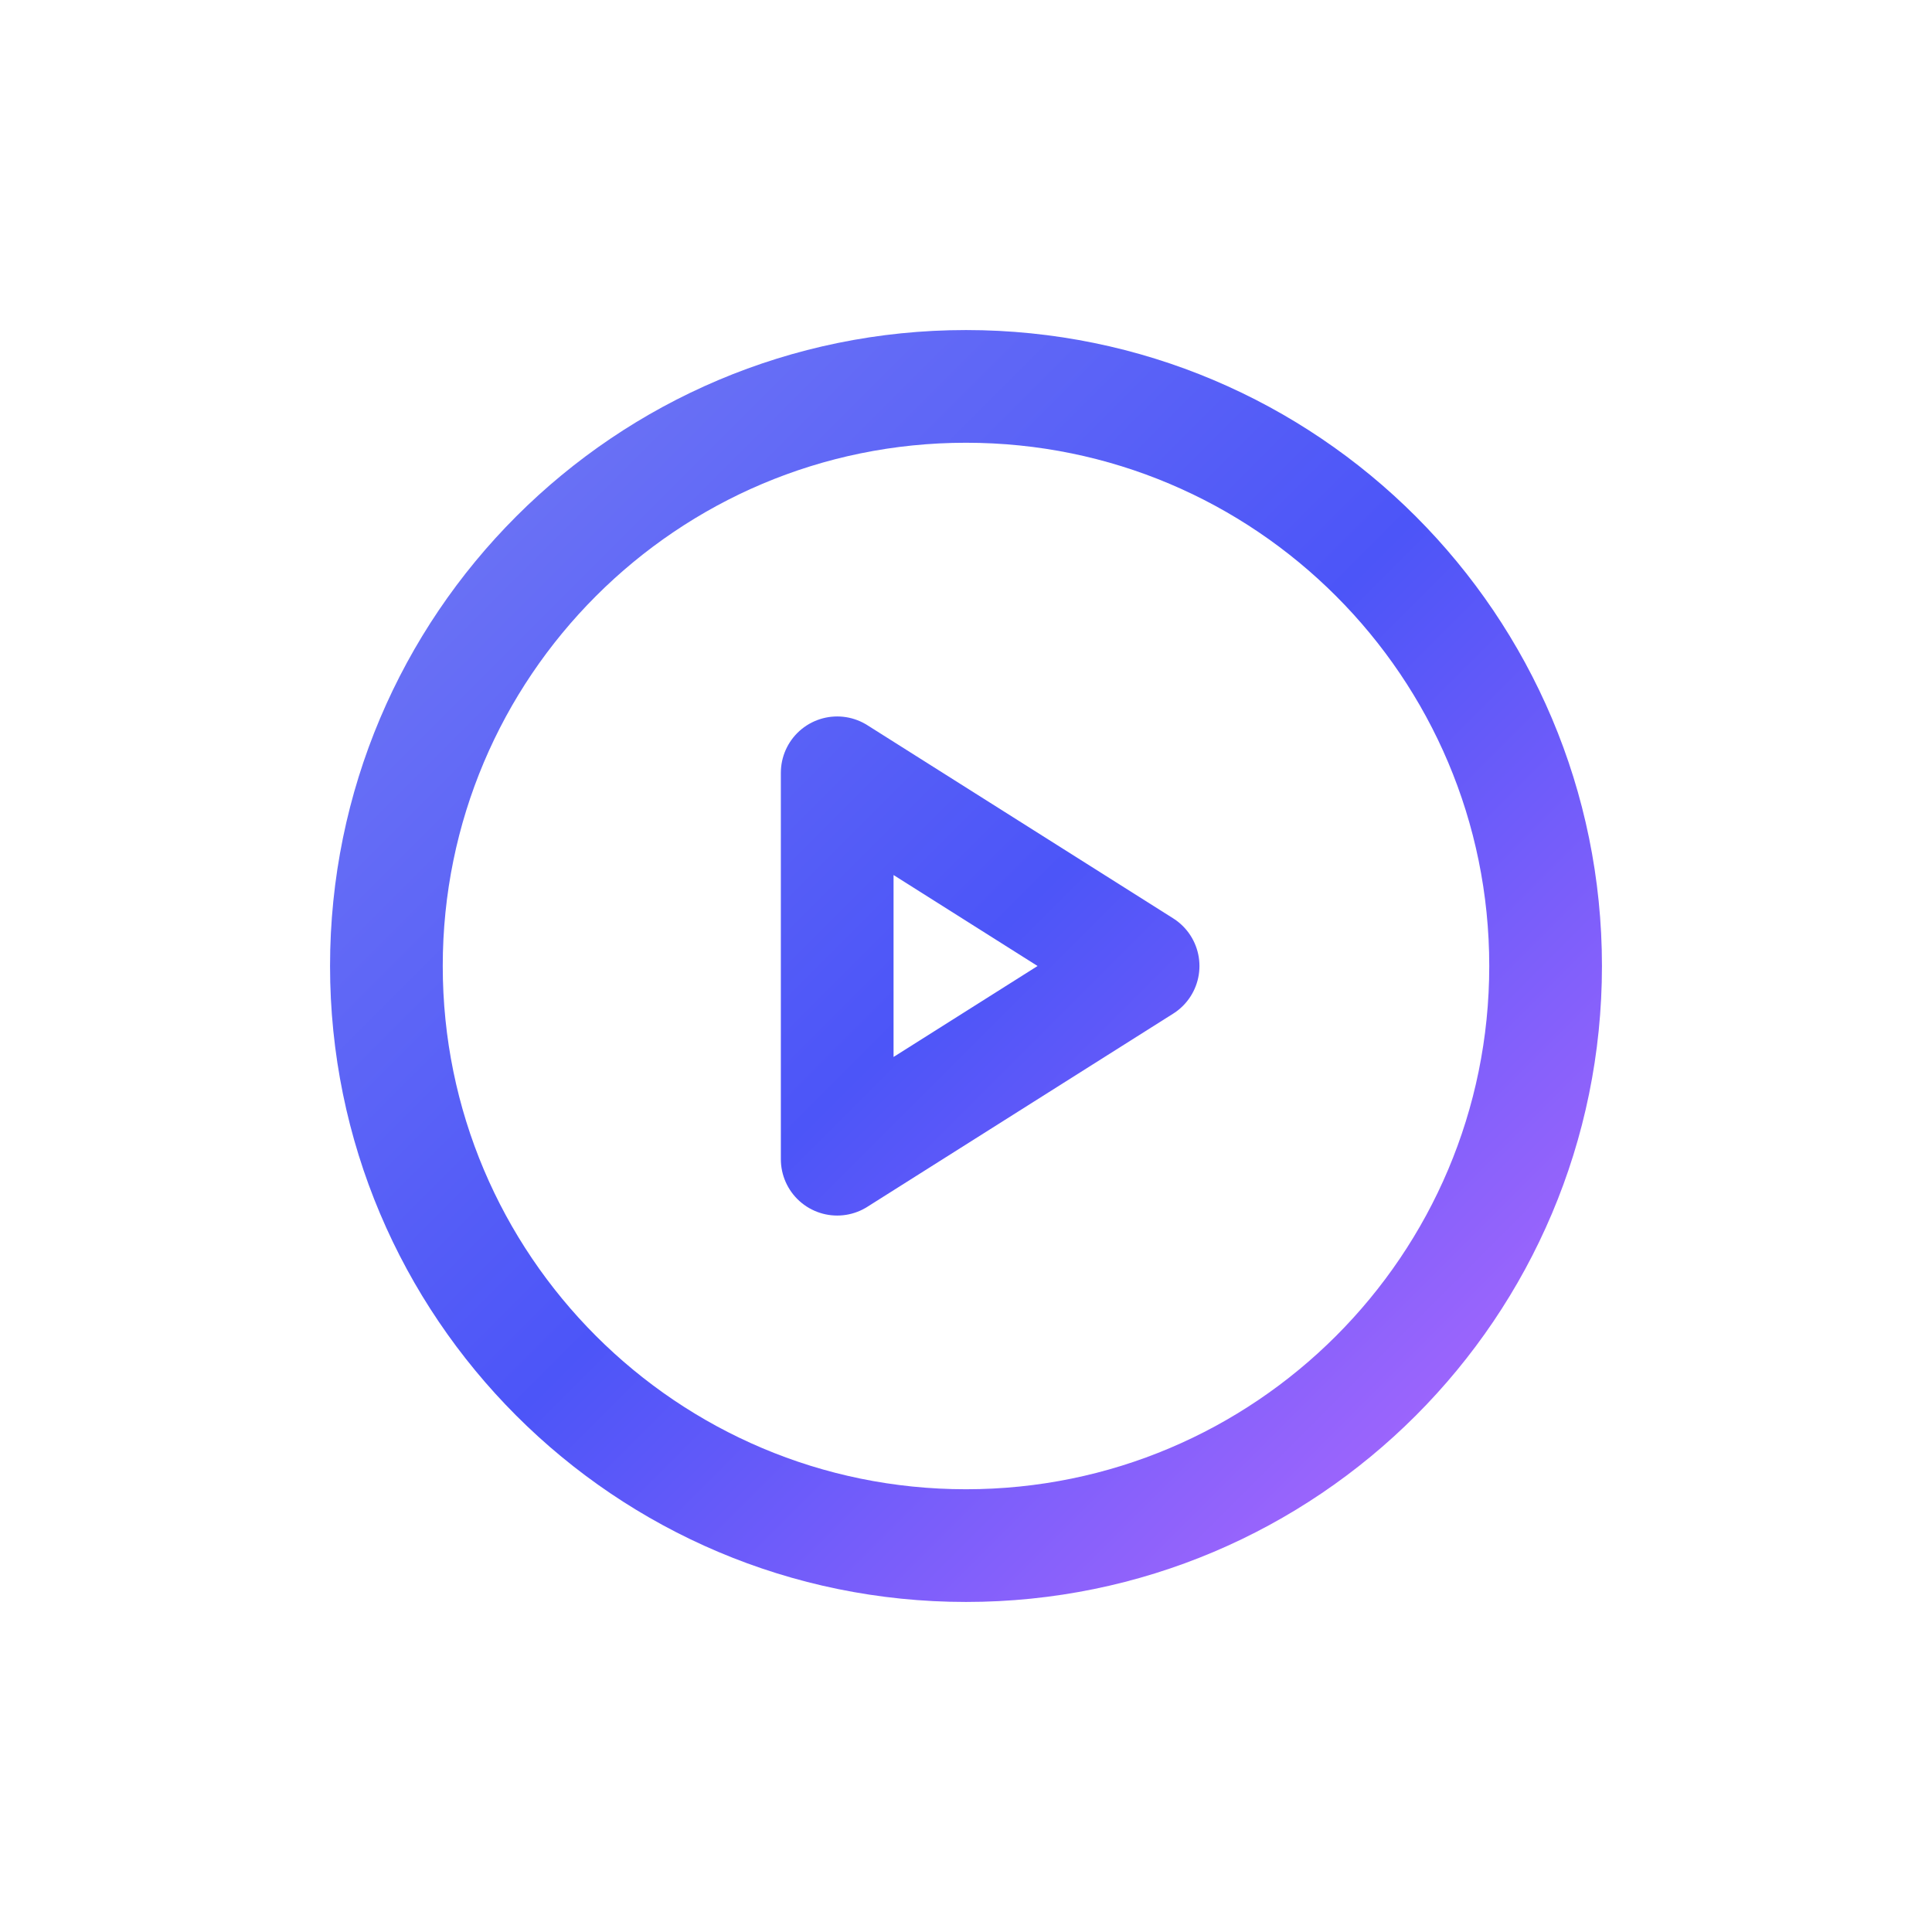
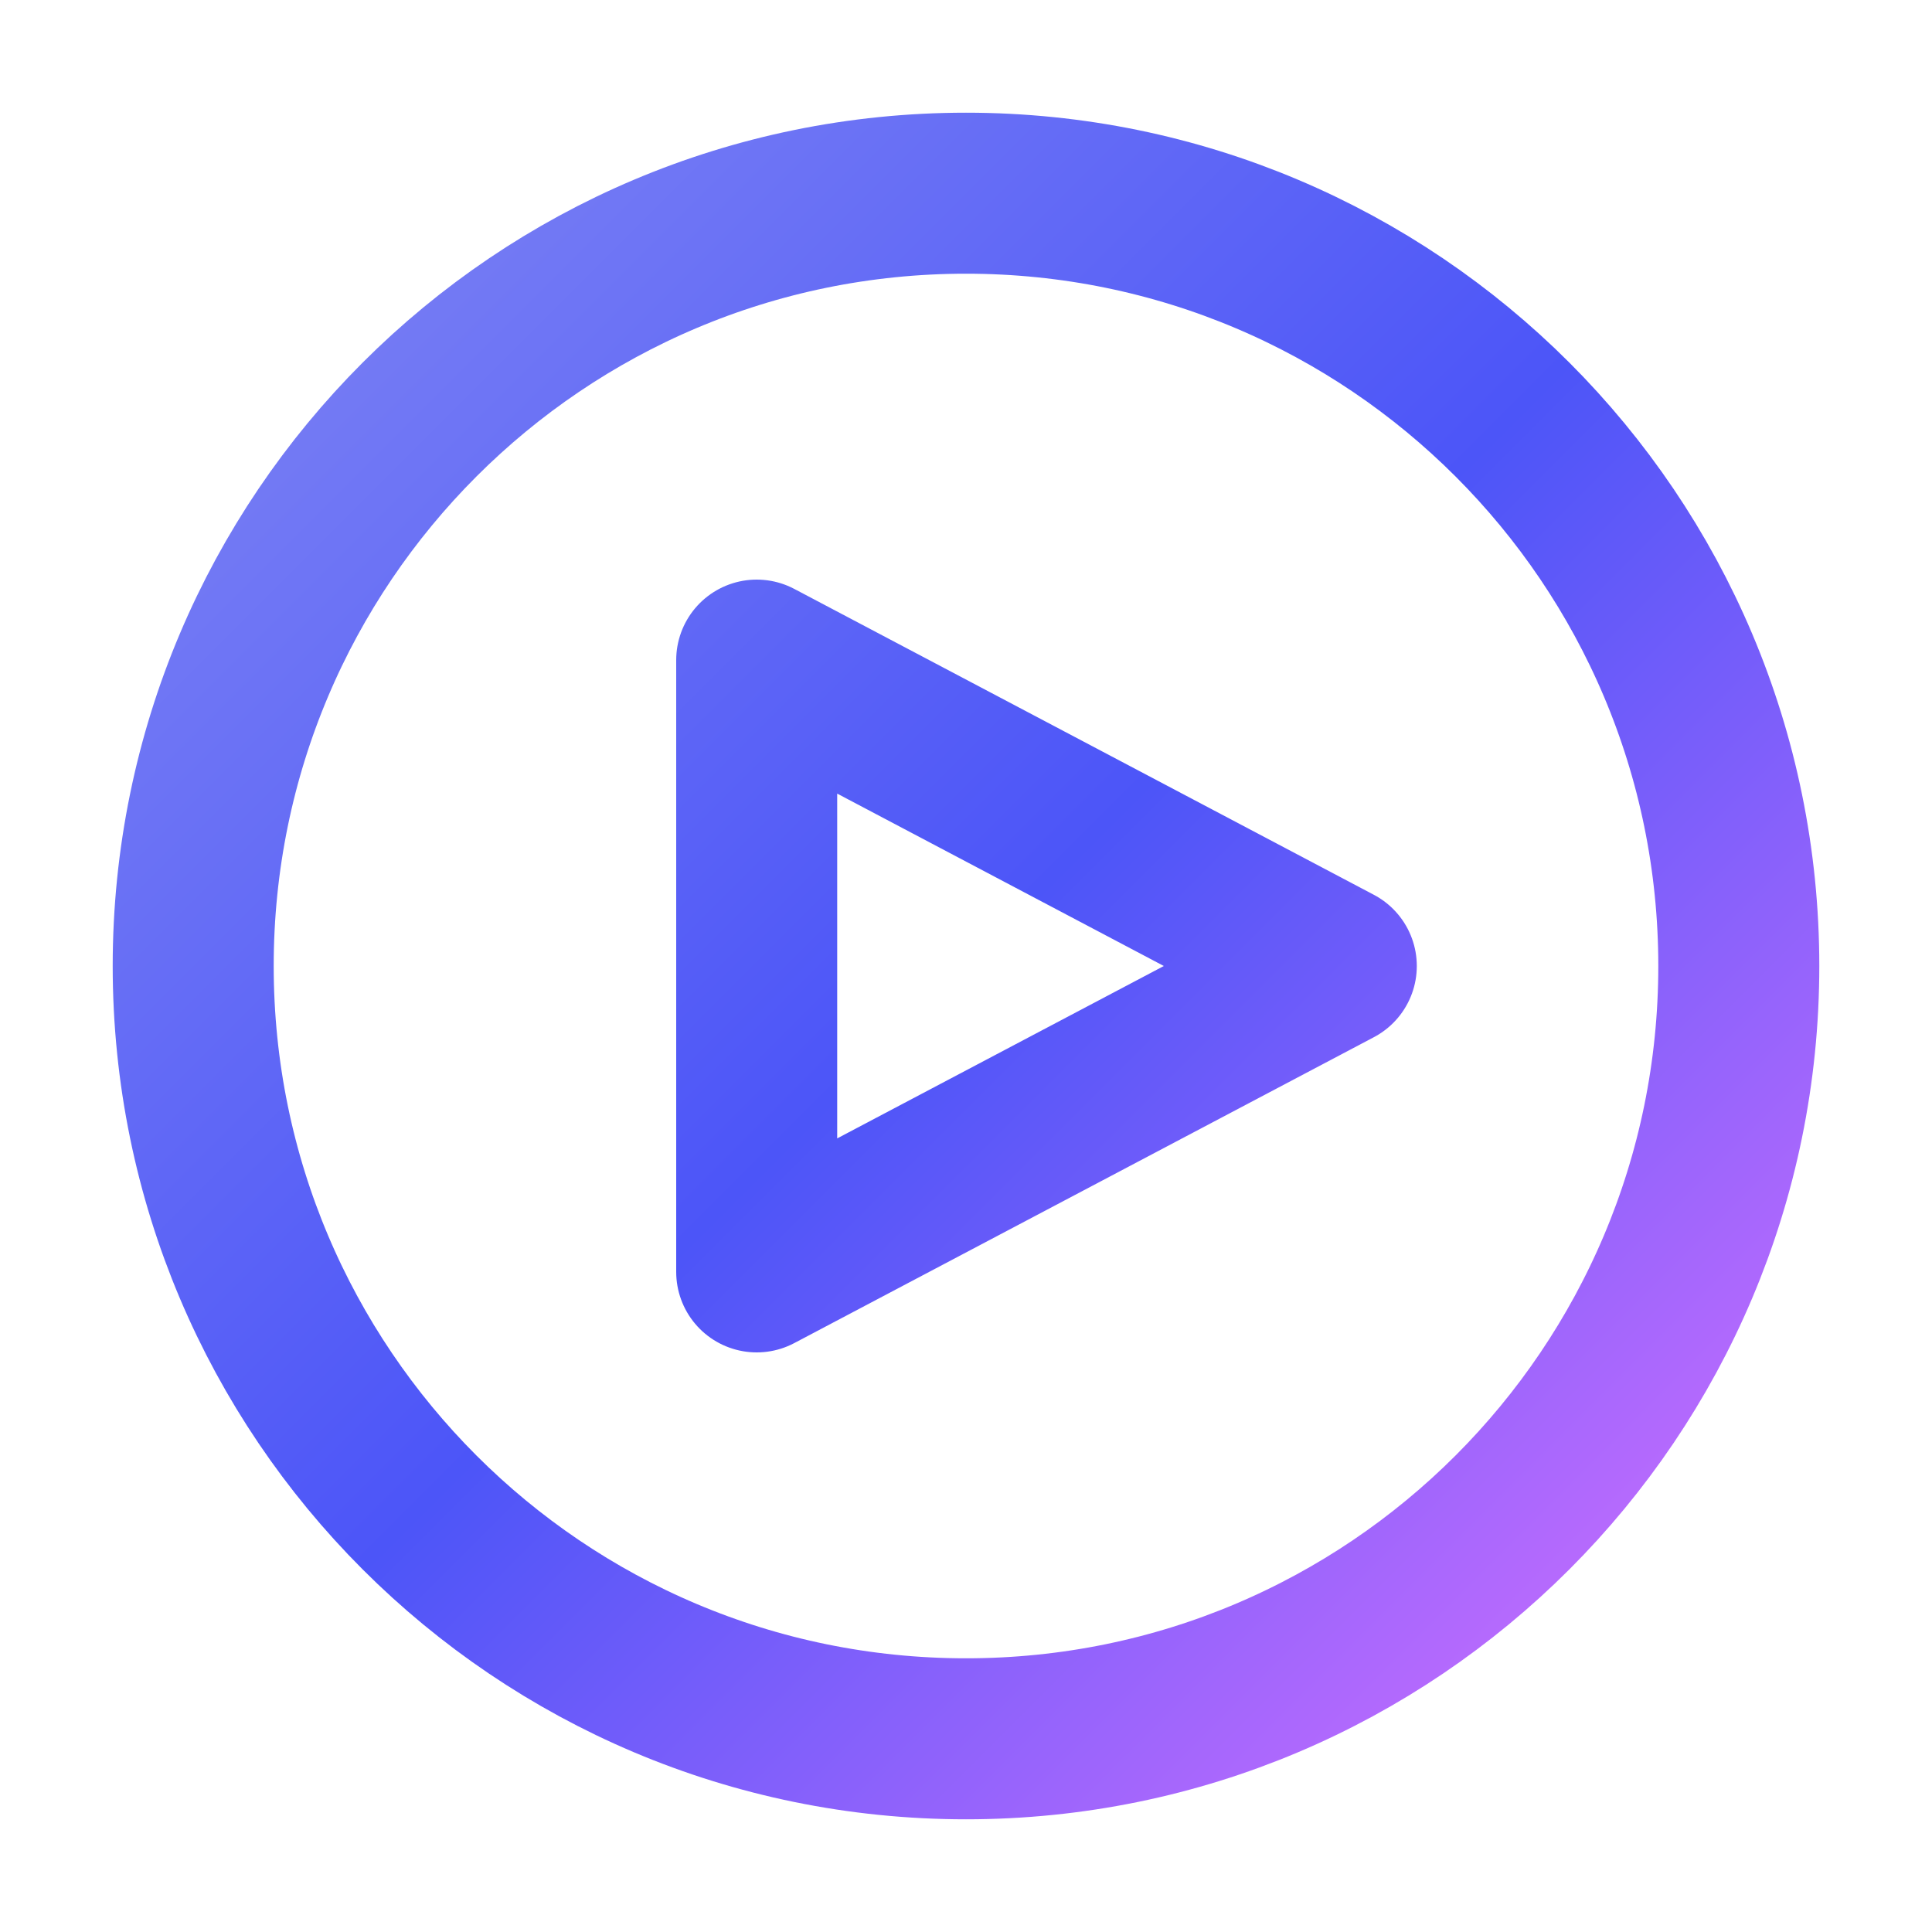
<svg xmlns="http://www.w3.org/2000/svg" width="24" height="24" viewBox="0 0 24 24" fill="none">
  <defs>
    <linearGradient id="tutorials_gradient" x1="2" y1="2" x2="22" y2="22" gradientUnits="userSpaceOnUse">
      <stop offset="0" stop-color="#8086F3" />
      <stop offset="0.5" stop-color="#4C55F8" />
      <stop offset="1" stop-color="#D971FF" />
    </linearGradient>
  </defs>
-   <circle cx="12" cy="12" r="7.2" stroke="url(#tutorials_gradient)" stroke-width="1.4" fill="none" />
-   <path d="M10.4 9.6L14.2 12L10.4 14.4Z" stroke="url(#tutorials_gradient)" stroke-width="1.4" stroke-linejoin="round" fill="none" />
+   <circle cx="12" cy="12" r="9.6" stroke="url(#tutorials_gradient)" stroke-width="2" fill="none" />
+   <path d="M9.4 8.2L16.6 12L9.4 15.8Z" stroke="url(#tutorials_gradient)" stroke-width="2" stroke-linejoin="round" fill="none" />
</svg>
